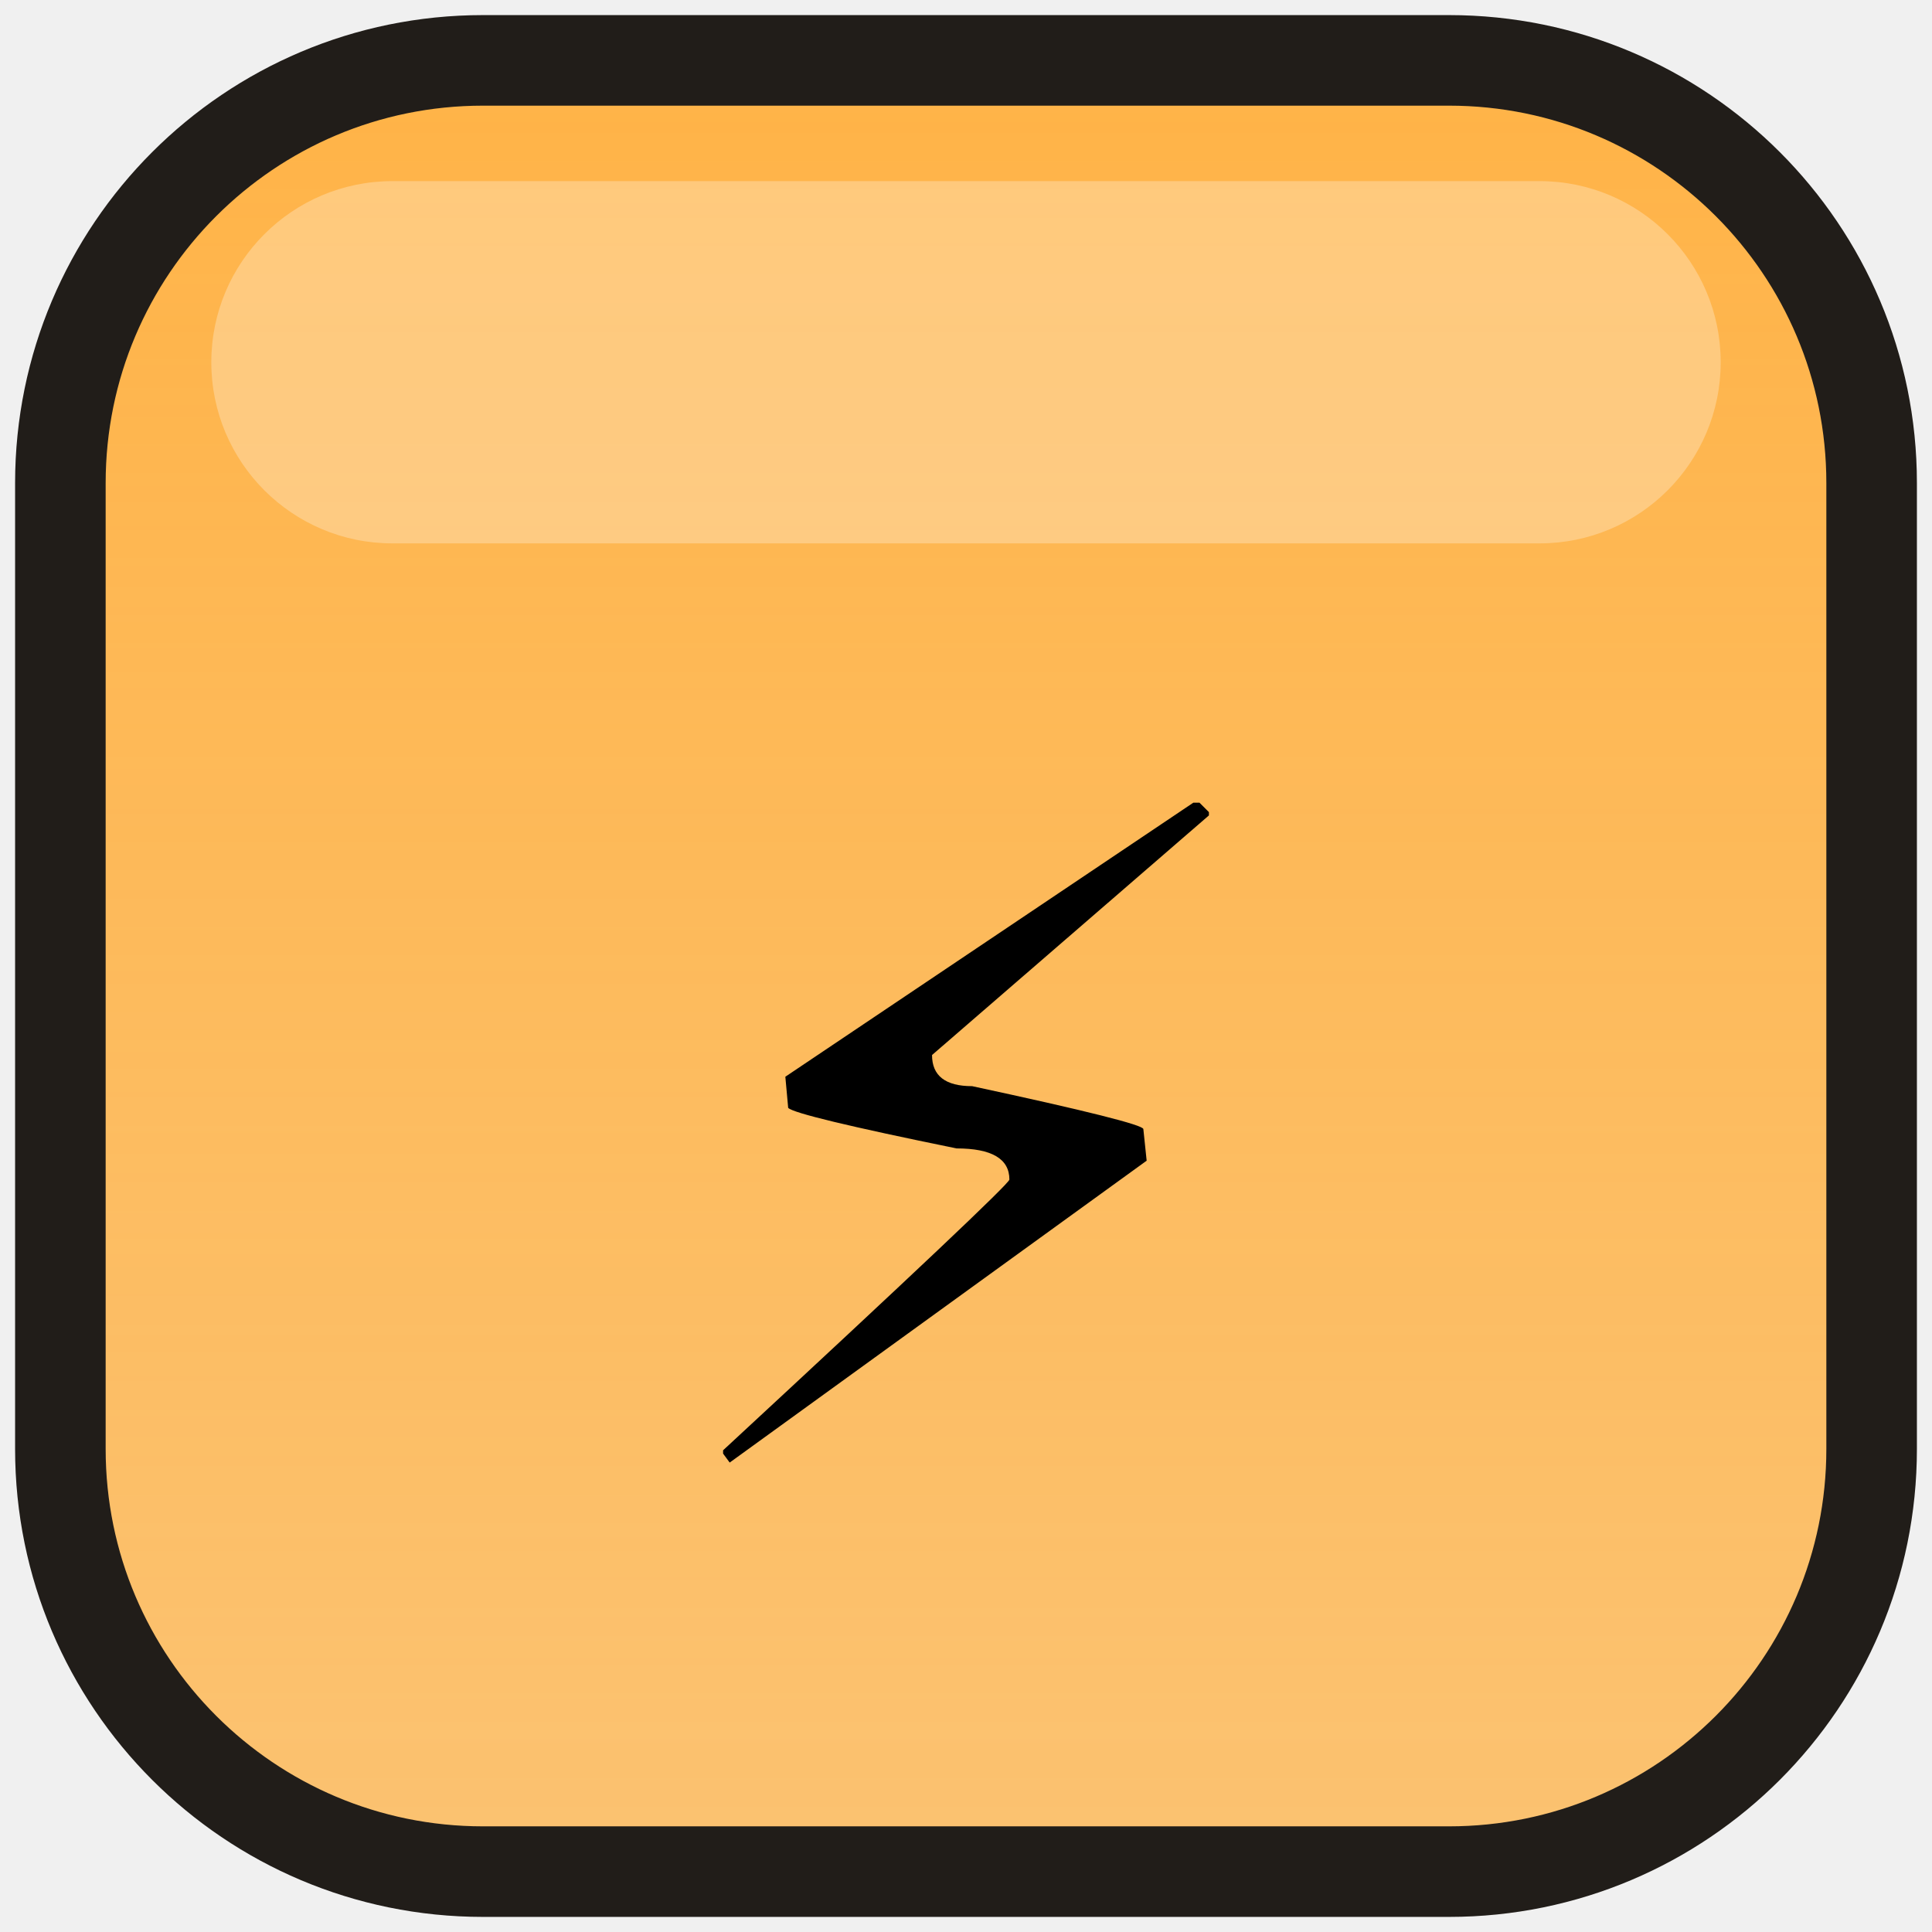
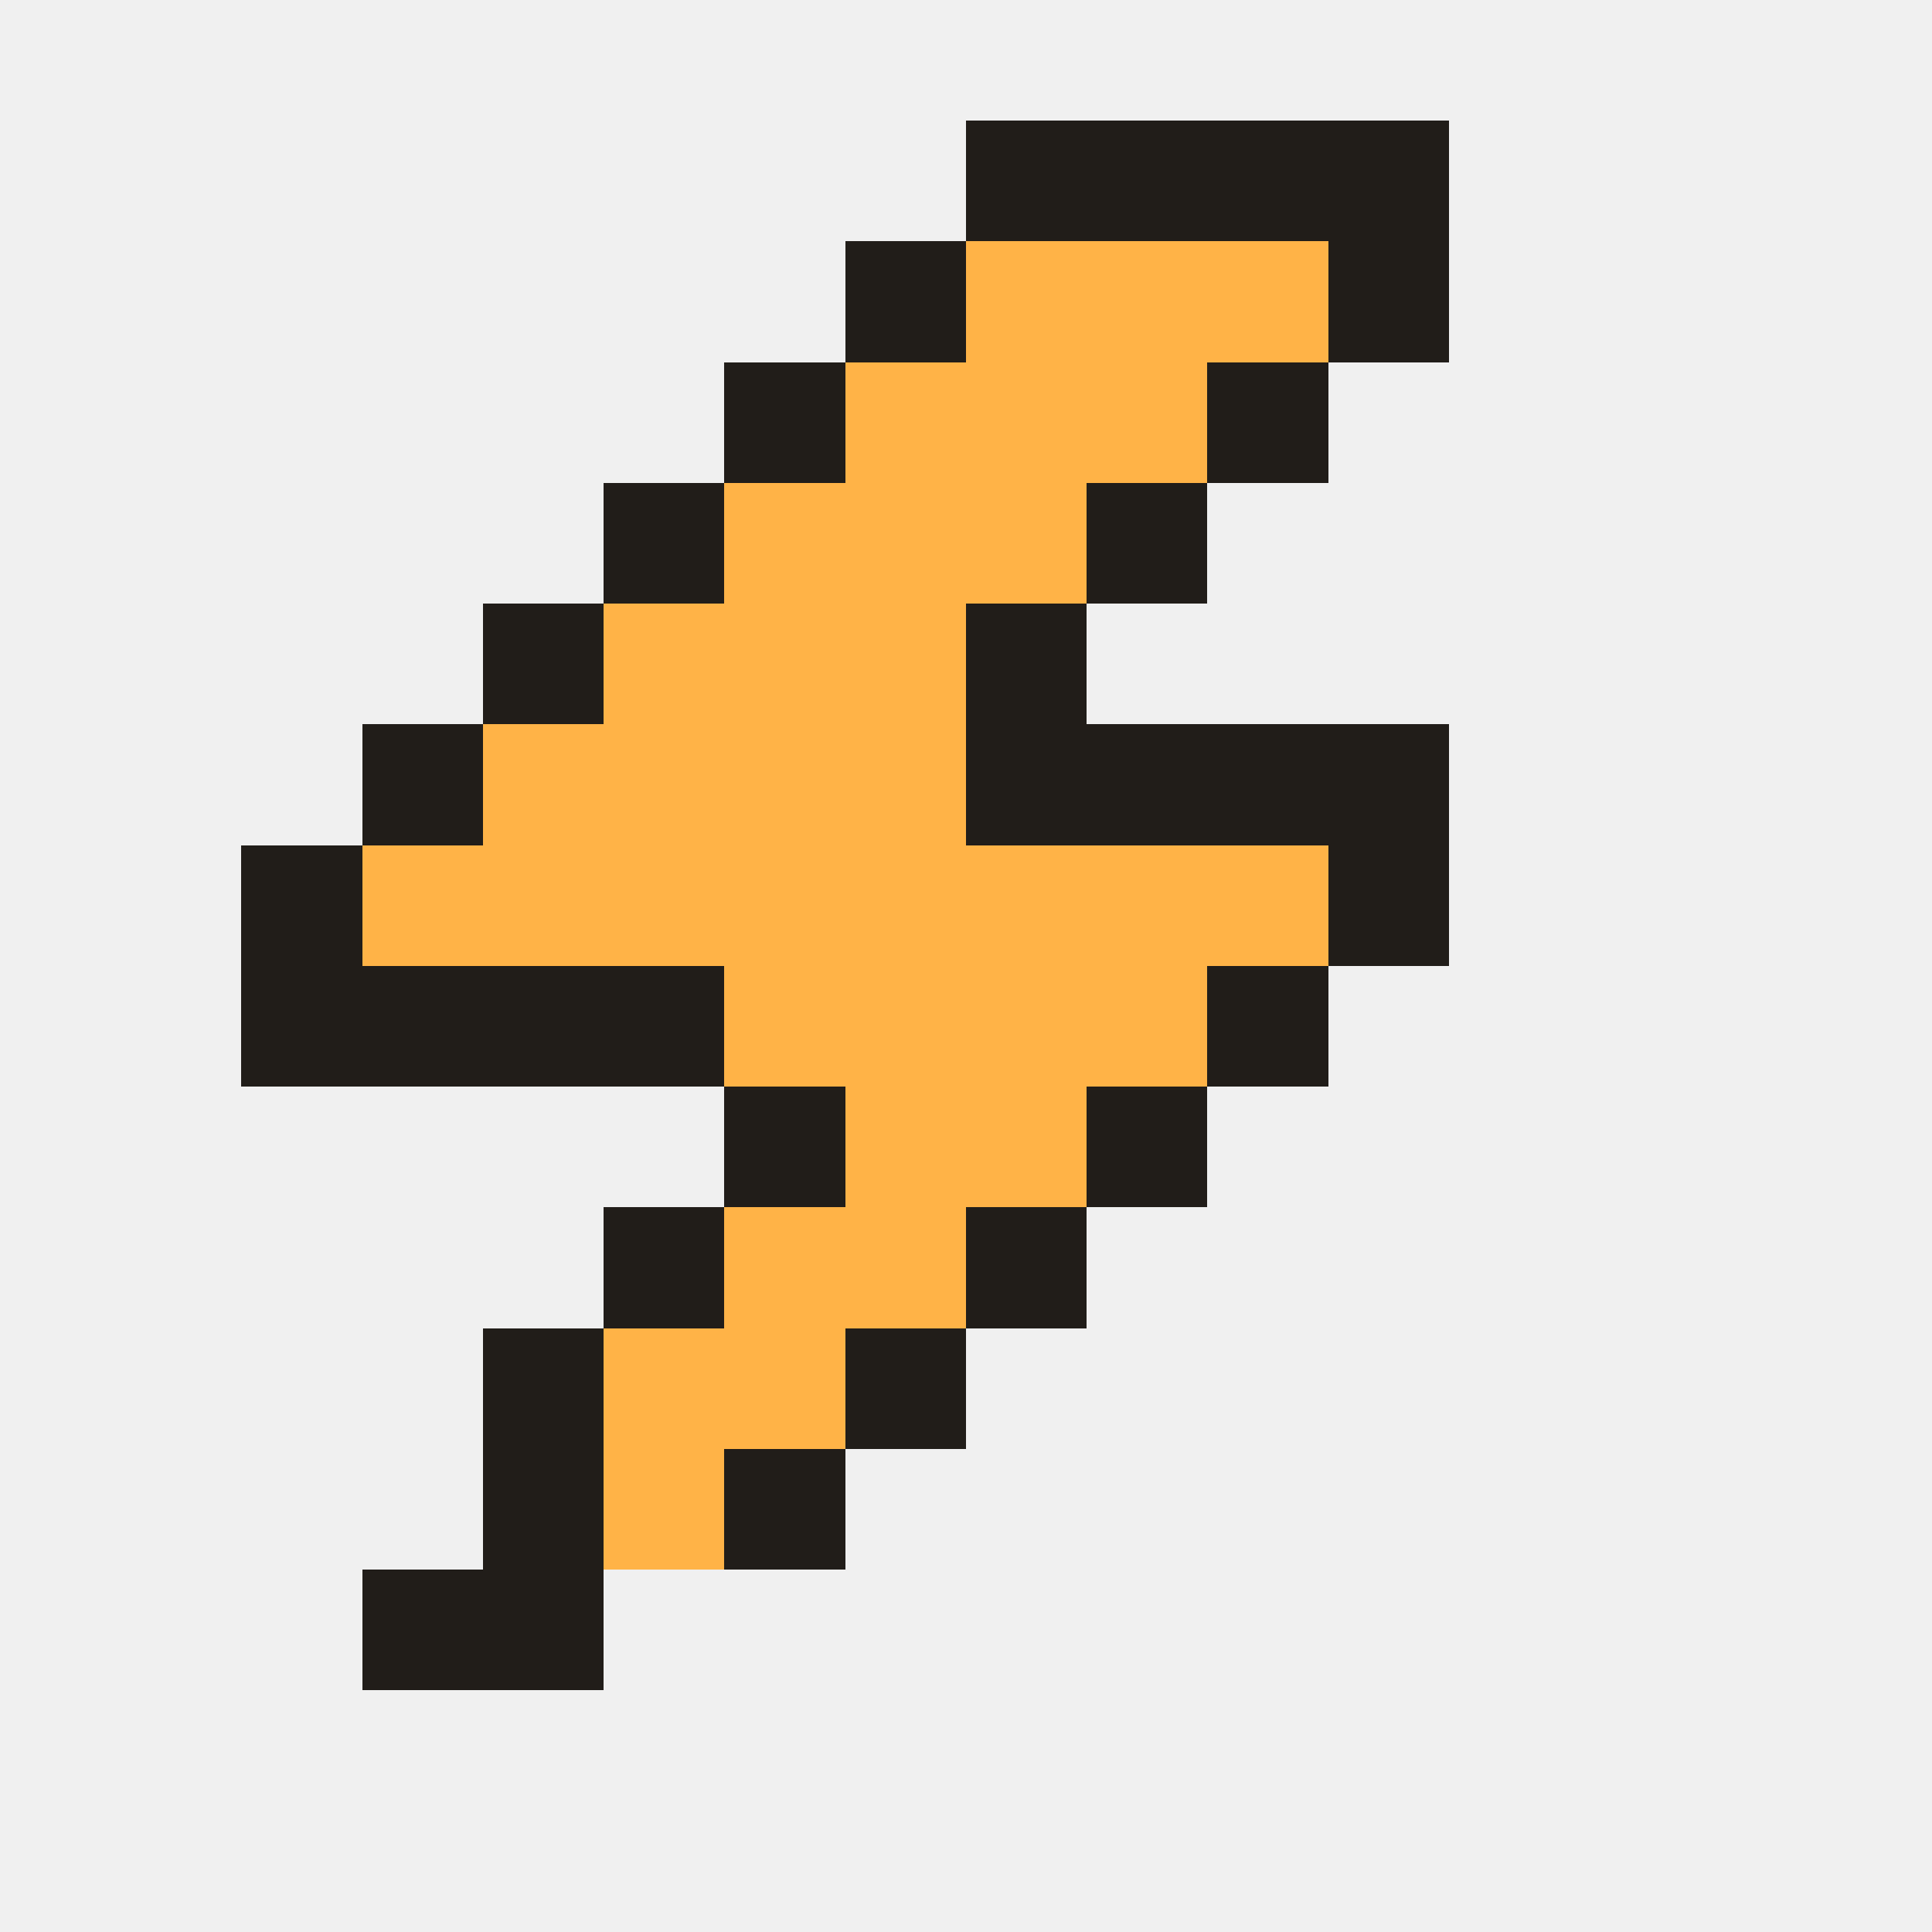
- <svg xmlns="http://www.w3.org/2000/svg" viewBox="0 0 64 64">
-   <defs>
-     <linearGradient id="g" x1="0" y1="0" x2="0" y2="1">
-       <stop offset="0" stop-color="#ffb347" />
-       <stop offset="1" stop-color="#ffb347" stop-opacity=".75" />
-     </linearGradient>
-   </defs>
-   <rect x="2" y="2" width="60" height="60" rx="14" fill="url(#g)" stroke="#211d19" stroke-width="3" />
-   <rect x="7" y="6" width="50" height="12" rx="6" fill="#ffffff" opacity=".28" />
-   <text x="32" y="40" font-size="30" text-anchor="middle" dominant-baseline="middle" font-family="-apple-system, sans-serif">⚡</text>
+ <svg xmlns="http://www.w3.org/2000/svg" viewBox="0 0 64 64" shape-rendering="crispEdges">
+   <rect x="32" y="4" width="16" height="4" fill="#211d19" />
+   <rect x="28" y="8" width="4" height="4" fill="#211d19" />
+   <rect x="32" y="8" width="12" height="4" fill="#ffb347" />
+   <rect x="44" y="8" width="4" height="4" fill="#211d19" />
+   <rect x="24" y="12" width="4" height="4" fill="#211d19" />
+   <rect x="28" y="12" width="12" height="4" fill="#ffb347" />
+   <rect x="40" y="12" width="4" height="4" fill="#211d19" />
+   <rect x="20" y="16" width="4" height="4" fill="#211d19" />
+   <rect x="24" y="16" width="12" height="4" fill="#ffb347" />
+   <rect x="36" y="16" width="4" height="4" fill="#211d19" />
+   <rect x="16" y="20" width="4" height="4" fill="#211d19" />
+   <rect x="20" y="20" width="12" height="4" fill="#ffb347" />
+   <rect x="32" y="20" width="4" height="4" fill="#211d19" />
+   <rect x="12" y="24" width="4" height="4" fill="#211d19" />
+   <rect x="16" y="24" width="16" height="4" fill="#ffb347" />
+   <rect x="32" y="24" width="16" height="4" fill="#211d19" />
+   <rect x="8" y="28" width="4" height="4" fill="#211d19" />
+   <rect x="12" y="28" width="32" height="4" fill="#ffb347" />
+   <rect x="44" y="28" width="4" height="4" fill="#211d19" />
+   <rect x="8" y="32" width="16" height="4" fill="#211d19" />
+   <rect x="24" y="32" width="16" height="4" fill="#ffb347" />
+   <rect x="40" y="32" width="4" height="4" fill="#211d19" />
+   <rect x="24" y="36" width="4" height="4" fill="#211d19" />
+   <rect x="28" y="36" width="8" height="4" fill="#ffb347" />
+   <rect x="36" y="36" width="4" height="4" fill="#211d19" />
+   <rect x="20" y="40" width="4" height="4" fill="#211d19" />
+   <rect x="24" y="40" width="8" height="4" fill="#ffb347" />
+   <rect x="32" y="40" width="4" height="4" fill="#211d19" />
+   <rect x="16" y="44" width="4" height="4" fill="#211d19" />
+   <rect x="20" y="44" width="8" height="4" fill="#ffb347" />
+   <rect x="28" y="44" width="4" height="4" fill="#211d19" />
+   <rect x="16" y="48" width="4" height="4" fill="#211d19" />
+   <rect x="20" y="48" width="4" height="4" fill="#ffb347" />
+   <rect x="24" y="48" width="4" height="4" fill="#211d19" />
+   <rect x="12" y="52" width="8" height="4" fill="#211d19" />
</svg>
